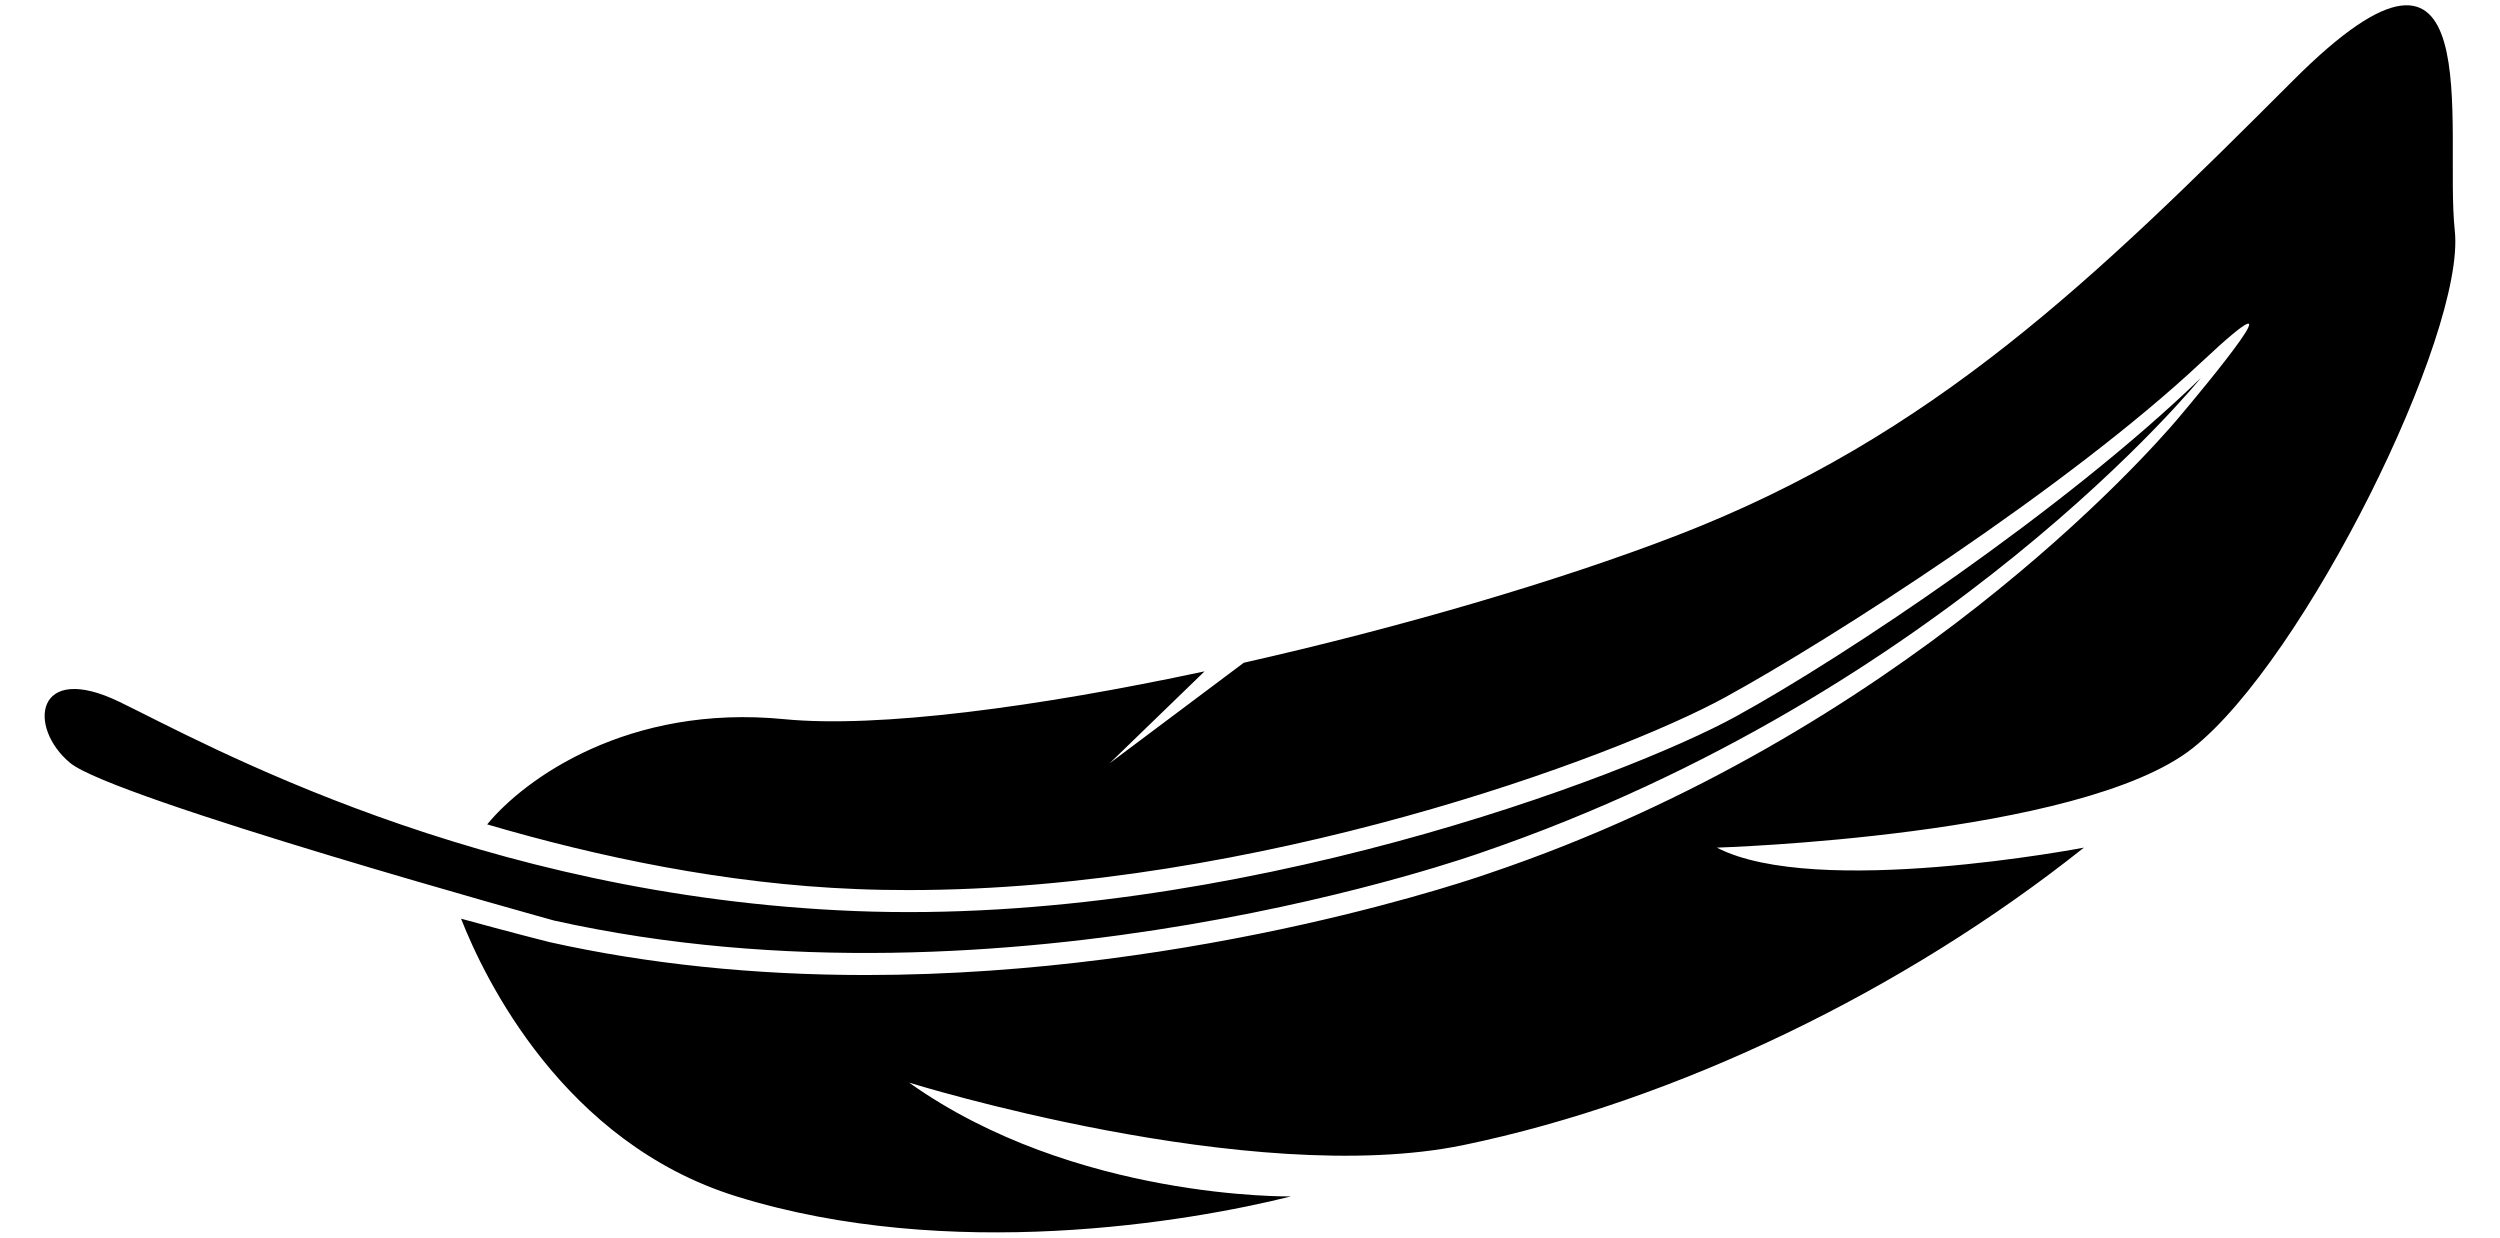
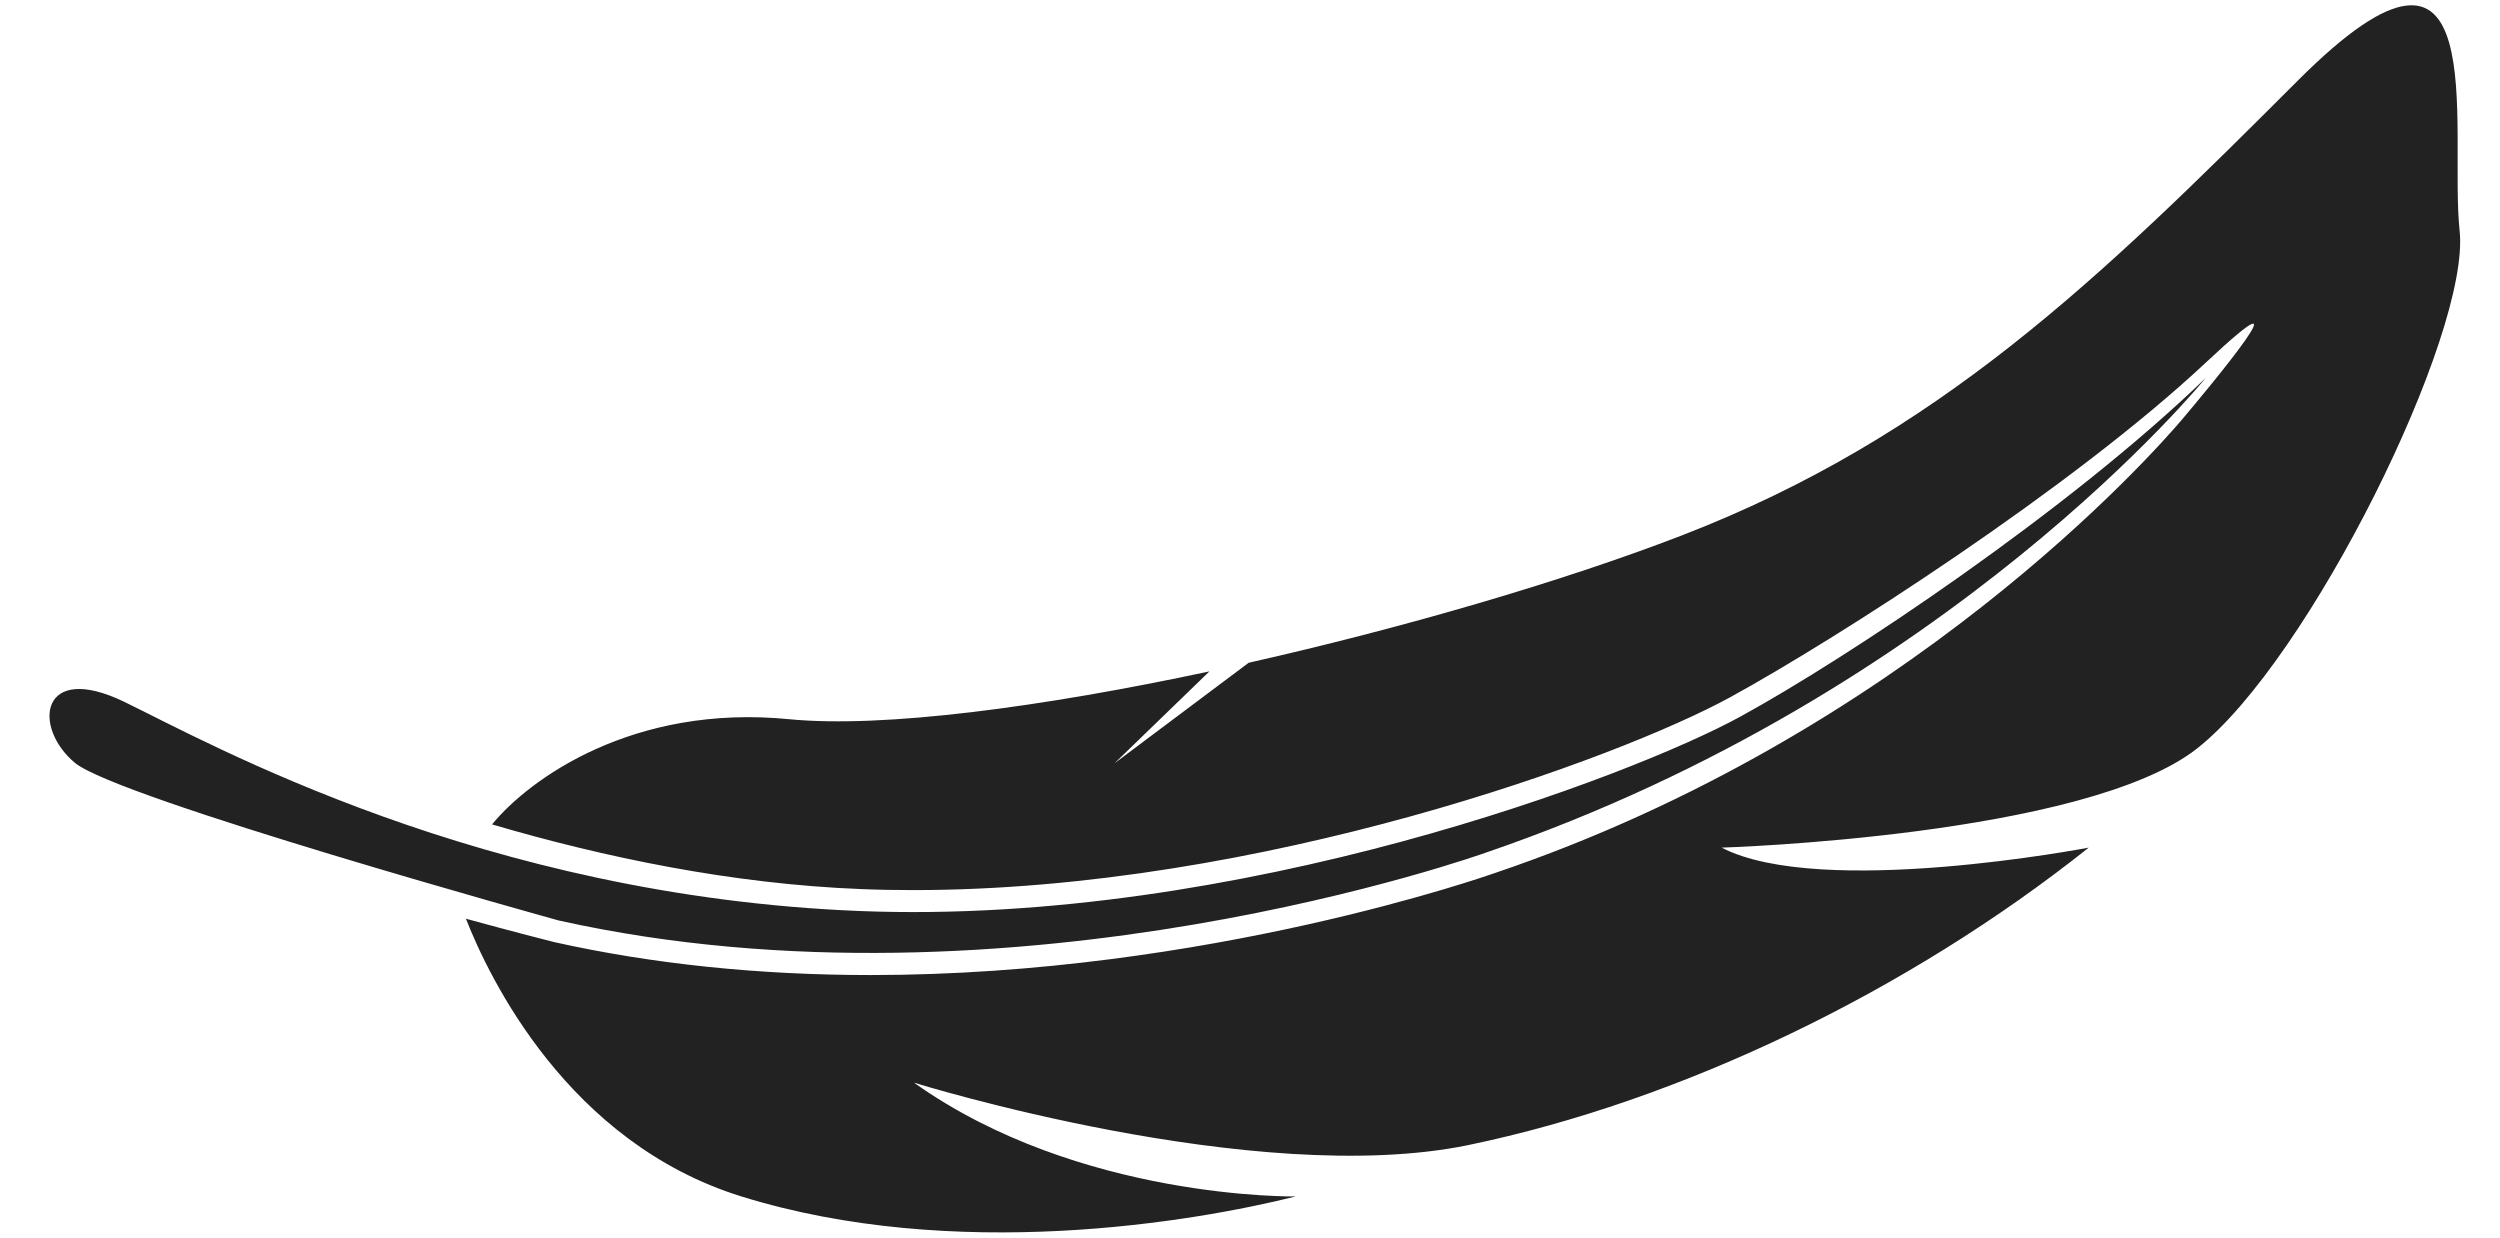
- <svg xmlns="http://www.w3.org/2000/svg" version="1.1" id="Layer_1" x="0px" y="0px" width="101px" height="50px" viewBox="-13 12.5 101 50" enable-background="new -13 12.5 101 50" xml:space="preserve">
-   <path d="M-8.165,40.859c3.425,1.661,14.46,7.849,29.727,8.448c15.267,0.601,31.175-5.457,35.549-7.852  c4.376-2.394,13.305-8.36,18.806-13.688c0,0-10.321,12.753-29.06,19.173c0,0-19.048,6.857-37.477,2.749  c0,0-17.819-4.93-19.548-6.368C-11.895,41.884-11.588,39.2-8.165,40.859z M86.174,21.825c-0.444-4.152,1.483-14.093-6.526-6.081  c-8.008,8.009-14.535,14.388-24.918,18.394c-4.785,1.846-11.208,3.721-17.482,5.137l-5.42,4.062l3.836-3.714  c-6.771,1.447-13.193,2.301-16.978,1.932c-6.318-0.623-10.511,2.425-12.004,4.25c4.506,1.324,9.675,2.409,14.915,2.613  c0.691,0.029,1.4,0.041,2.11,0.041c14.03,0,28.521-5.344,32.978-7.782c4.291-2.347,13.833-8.469,19.235-13.53  c4.377-4.103,0.16,0.973-0.961,2.299c-1.127,1.326-11.145,12.718-27.811,18.339c-0.103,0.034-11.57,4.106-25.166,4.106  c-4.523,0-8.828-0.448-12.792-1.332l-0.025-0.007C8.99,50.51,7.614,50.16,5.627,49.615c0.939,2.394,4.123,9.045,11.13,11.22  c8.602,2.672,18.245,1.038,22.398,0c0,0-8.753,0.151-15.427-4.597c0,0,13.794,4.3,22.396,2.523c8.604-1.785,17.8-6.23,25.066-12.017  c0,0-10.828,2.078-14.83,0c0,0,14.682-0.445,19.208-4.006C80.095,39.18,86.619,25.977,86.174,21.825z" />
+ <svg xmlns="http://www.w3.org/2000/svg" version="1.1" id="Layer_1" x="0px" y="0px" width="101px" height="50px" viewBox="0 0 101 50" enable-background="new 0 0 101 50" xml:space="preserve">
+   <path fill="#222222" d="M5.031,28.359c3.425,1.66,14.46,7.849,29.727,8.447c15.267,0.602,31.173-5.457,35.548-7.852  s13.305-8.359,18.807-13.688c0,0-10.322,12.752-29.061,19.172c0,0-19.047,6.857-37.477,2.75c0,0-17.819-4.931-19.548-6.369  C1.301,29.384,1.608,26.7,5.031,28.359z M99.369,9.325c-0.443-4.152,1.484-14.093-6.525-6.081  c-8.008,8.009-14.535,14.388-24.918,18.395c-4.785,1.846-11.209,3.721-17.481,5.137l-5.42,4.062l3.836-3.714  c-6.771,1.447-13.193,2.301-16.978,1.932c-6.318-0.623-10.511,2.426-12.004,4.25c4.506,1.324,9.675,2.409,14.915,2.613  c0.691,0.029,1.4,0.041,2.11,0.041c14.029,0,28.521-5.344,32.978-7.782c4.291-2.347,13.832-8.469,19.234-13.53  c4.377-4.103,0.16,0.974-0.961,2.299c-1.127,1.326-11.145,12.719-27.811,18.34c-0.104,0.033-11.569,4.105-25.166,4.105  c-4.523,0-8.828-0.447-12.792-1.332l-0.025-0.007c-0.175-0.042-1.551-0.392-3.538-0.937c0.939,2.394,4.123,9.045,11.13,11.22  c8.602,2.672,18.245,1.038,22.396,0c0,0-8.751,0.151-15.425-4.597c0,0,13.793,4.3,22.396,2.522  c8.604-1.784,17.799-6.229,25.064-12.017c0,0-10.828,2.078-14.83,0c0,0,14.684-0.445,19.209-4.006  C93.291,26.68,99.814,13.477,99.369,9.325z" />
</svg>
